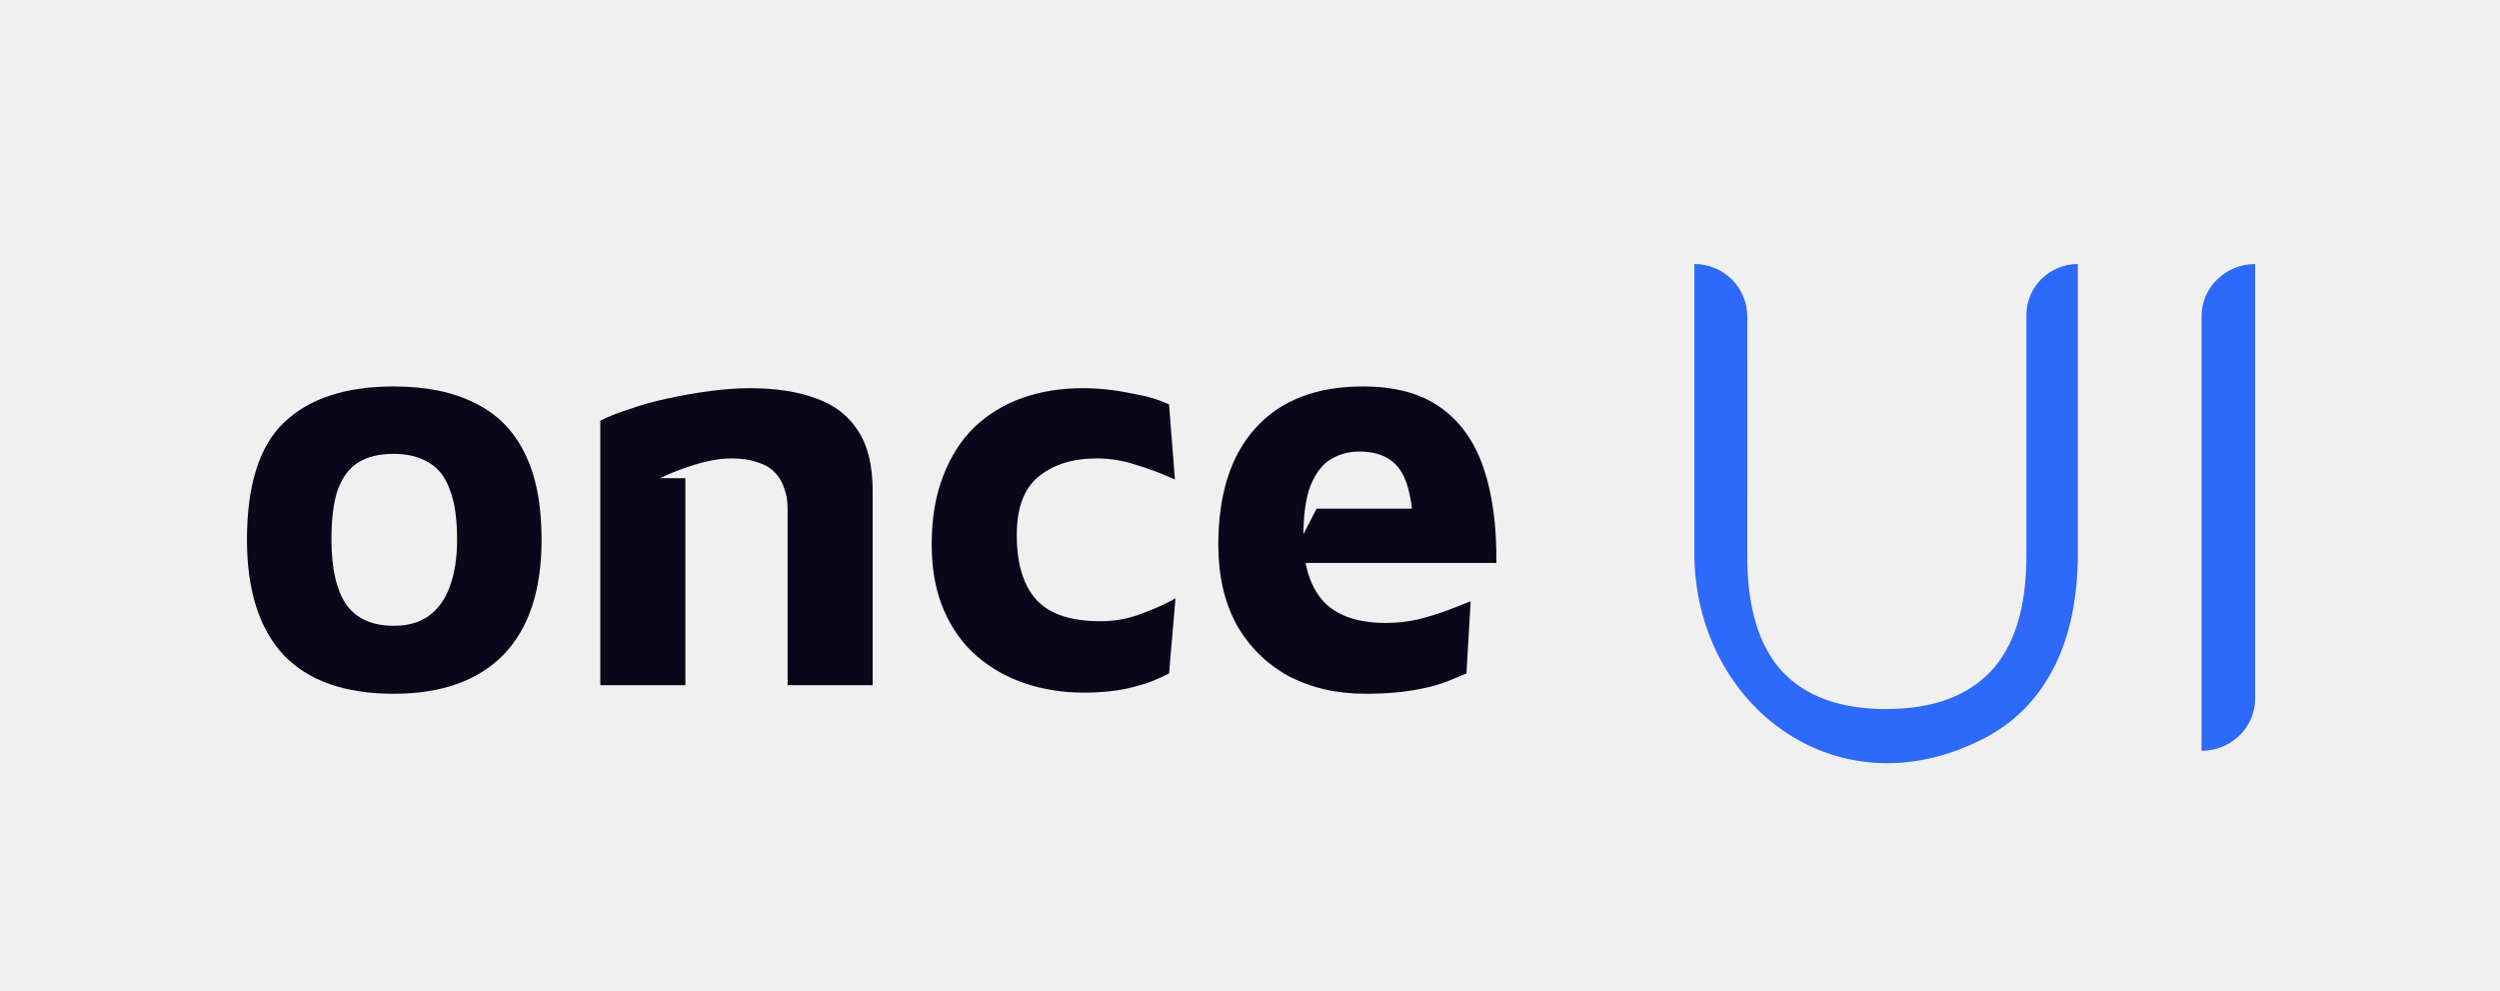
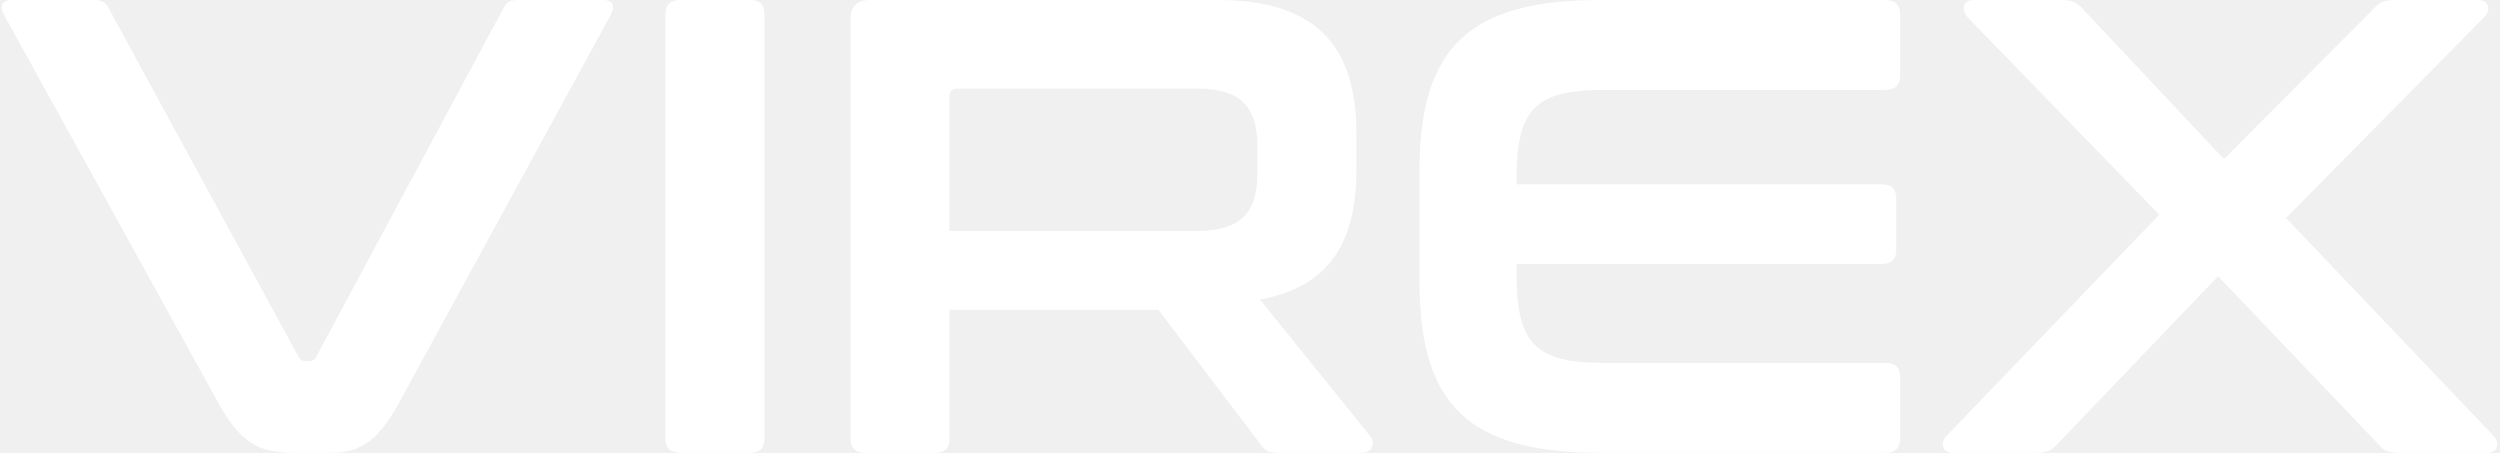
- <svg xmlns="http://www.w3.org/2000/svg" width="606" height="240" viewBox="0 0 606 240" fill="none">
-   <path d="M95.471 168.17C83.656 168.17 74.748 165.031 68.748 158.754C62.841 152.385 59.887 143.062 59.887 130.785C59.887 117.585 62.887 108.123 68.887 102.4C74.979 96.585 83.841 93.677 95.471 93.677C103.317 93.677 109.871 95.016 115.133 97.693C120.487 100.277 124.502 104.293 127.179 109.739C129.948 115.185 131.333 122.2 131.333 130.785C131.333 143.062 128.241 152.385 122.056 158.754C115.871 165.031 107.01 168.17 95.471 168.17ZM95.471 151.693C98.887 151.693 101.702 150.908 103.917 149.339C106.225 147.677 107.933 145.323 109.041 142.277C110.241 139.139 110.841 135.308 110.841 130.785C110.841 125.616 110.241 121.554 109.041 118.6C107.933 115.554 106.225 113.385 103.917 112.093C101.61 110.708 98.794 110.016 95.471 110.016C91.964 110.016 89.102 110.708 86.887 112.093C84.671 113.477 83.01 115.693 81.902 118.739C80.887 121.693 80.379 125.708 80.379 130.785C80.379 137.8 81.579 143.062 83.979 146.57C86.471 149.985 90.302 151.693 95.471 151.693Z" fill="#0A071B" />
-   <path d="M145.573 101.985C147.327 101.062 149.634 100.139 152.496 99.216C155.357 98.2 158.496 97.323 161.911 96.585C165.327 95.847 168.742 95.246 172.157 94.785C175.665 94.323 178.896 94.093 181.85 94.093C188.127 94.093 193.48 94.923 197.911 96.585C202.342 98.154 205.711 100.739 208.019 104.339C210.419 107.939 211.619 112.831 211.619 119.016V166.093H190.988V123.17C190.988 121.416 190.711 119.8 190.157 118.323C189.696 116.846 188.957 115.6 187.942 114.585C186.927 113.477 185.542 112.646 183.788 112.093C182.034 111.446 179.911 111.123 177.419 111.123C175.296 111.123 173.173 111.4 171.05 111.954C168.067 112.602 162.716 114.555 160.032 115.923H166.204V166.093H145.573V101.985Z" fill="#0A071B" />
-   <path d="M262.763 167.893C257.779 167.893 253.071 167.154 248.64 165.677C244.209 164.2 240.286 161.985 236.871 159.031C233.455 156.077 230.779 152.339 228.84 147.816C226.902 143.293 225.932 138.031 225.932 132.031C225.932 125.662 226.855 120.123 228.702 115.416C230.548 110.616 233.086 106.646 236.317 103.508C239.64 100.37 243.517 98.016 247.948 96.447C252.379 94.877 257.271 94.093 262.625 94.093C266.409 94.093 270.286 94.508 274.255 95.339C278.317 96.077 280.448 96.654 283.494 98.039L284.917 116.246C281.686 114.77 278.502 113.57 275.363 112.646C272.317 111.631 269.179 111.123 265.948 111.123C260.132 111.123 255.425 112.6 251.825 115.554C248.317 118.416 246.563 123.123 246.563 129.677C246.563 136.6 248.132 141.816 251.271 145.323C254.409 148.831 259.625 150.585 266.917 150.585C270.332 150.585 273.609 149.985 276.748 148.785C279.979 147.585 282.748 146.339 285.055 145.046L283.494 163.231C280.263 164.893 278.455 165.585 274.948 166.508C271.44 167.431 267.379 167.893 262.763 167.893Z" fill="#0A071B" />
-   <path d="M331.157 168.17C324.141 168.17 317.91 166.739 312.464 163.877C307.11 160.923 302.91 156.77 299.864 151.416C296.91 145.97 295.434 139.508 295.434 132.031C295.434 119.846 298.434 110.431 304.434 103.785C310.526 97.046 319.203 93.677 330.464 93.677C338.218 93.677 344.449 95.339 349.157 98.662C353.957 101.985 357.464 106.831 359.68 113.2C361.895 119.57 362.957 127.323 362.864 136.462H309.557L307.341 123.308H316.466L315.5 126.5L316.068 129.5L319.263 123.308H345.834L342.787 129.816C342.695 122.339 341.634 117.077 339.603 114.031C337.572 110.985 334.249 109.462 329.634 109.462C327.049 109.462 324.695 110.108 322.572 111.4C320.541 112.693 318.926 114.862 317.726 117.908C316.618 120.862 316.064 124.97 316.064 130.231C316.064 136.877 317.634 142 320.772 145.6C324.003 149.2 329.126 151 336.141 151C338.726 151 341.264 150.723 343.757 150.17C346.341 149.523 348.741 148.785 350.957 147.954C353.172 147.123 355.064 146.385 356.634 145.739L355.609 163.231C352.286 164.616 349.572 165.954 345.418 166.785C341.357 167.708 336.603 168.17 331.157 168.17Z" fill="#0A071B" />
-   <path d="M410.87 133.968L410.882 133.969V64C417.964 64 423.708 69.69 423.708 76.708L423.696 134.676C423.696 147.312 426.546 156.7 432.248 162.84C437.95 168.863 446.321 171.874 457.367 171.874C468.413 171.874 476.851 168.863 482.667 162.84C488.49 156.7 491.401 147.312 491.401 134.676V76.355C491.401 69.531 496.982 64 503.87 64V133.968C503.87 144.714 502.03 153.807 498.35 161.246C494.664 168.686 489.38 174.354 482.492 178.251C446.224 198.143 410.87 171.28 410.87 133.968Z" fill="#2D69FA" />
-   <path d="M533.87 76.692V182C541.051 182 546.87 176.318 546.87 169.308V64C539.689 64 533.87 69.682 533.87 76.692Z" fill="#2D69FA" />
+ <svg xmlns="http://www.w3.org/2000/svg" width="773" height="140" fill="none" viewBox="0 0 773 140">
+   <path fill="#fff" d="M740.242 0h26c3.6 0 3.8 3.4 2 5.2l-61.4 62.2 64.2 67.4c1.8 1.8 1.6 5.2-2 5.2h-27.4c-3.2 0-4.8-.8-6.4-2.8l-49.4-51.8-49.6 51.8c-1.8 2-3.2 2.8-6.6 2.8h-26c-3.4 0-3.6-3.4-1.8-5.2l65.8-68.4-59.4-61.2c-1.6-1.8-1.6-5.2 2-5.2h27.4c3.2 0 4.8 1 6.4 2.8l43.6 46.4 46.2-46.4c1.6-1.8 3.2-2.8 6.4-2.8ZM494.92 0h88c3 0 4.6 1.4 4.6 4.4v19c0 3-1.6 4.4-4.6 4.4h-87.4c-20.8 0-26.6 6.2-26.6 27.2v2h113c3 0 4.4 1.4 4.4 4.4v15.8c0 3-1.4 4.4-4.4 4.4h-113V85c0 21 5.8 27.2 26.6 27.2h87.4c3 0 4.6 1.4 4.6 4.4v19c0 3-1.6 4.4-4.6 4.4h-88c-40.4 0-56-14.4-56-52.8V52.8c0-38.4 15.6-52.8 56-52.8ZM268.981 0h107.4c30.6 0 43 14.2 43 41.2v11.4c0 22.8-8.8 36.2-29.8 40l34.2 42.4c1.2 1.4 1 5-2.6 5h-25.8c-3.4 0-4.4-.8-5.6-2.6l-31.6-41.6h-64.6v39.8c0 3-1.4 4.4-4.4 4.4h-21.6c-3 0-4.6-1.4-4.6-4.4V6c0-4 2-6 6-6Zm24.6 29.8v41.6h76.6c13.6 0 18.6-5.8 18.6-17.8v-8.4c0-12-5-17.8-18.6-17.8h-74c-1.8 0-2.6.8-2.6 2.4ZM210.355 0h21.6c3 0 4.4 1.4 4.4 4.4v131.2c0 3-1.4 4.4-4.4 4.4h-21.6c-3 0-4.6-1.4-4.6-4.4V4.4c0-3 1.6-4.4 4.6-4.4ZM3.833 0h25.2c2.6 0 3.6.8 4.6 2.6l58.6 107.6c.6 1.2 1.2 1.4 2.4 1.4h1c1 0 1.6-.2 2.2-1.4l57.8-107.6c1-2 2.2-2.6 4.6-2.6h26.2c3.2 0 3.8 2 2.4 4.6l-65.6 120.2c-6.6 12.2-12.6 15.2-21 15.2h-11.6c-10.4 0-16.2-3-23-15.2L1.233 4.6C-.167 2 .433 0 3.833 0Z" />
</svg>
